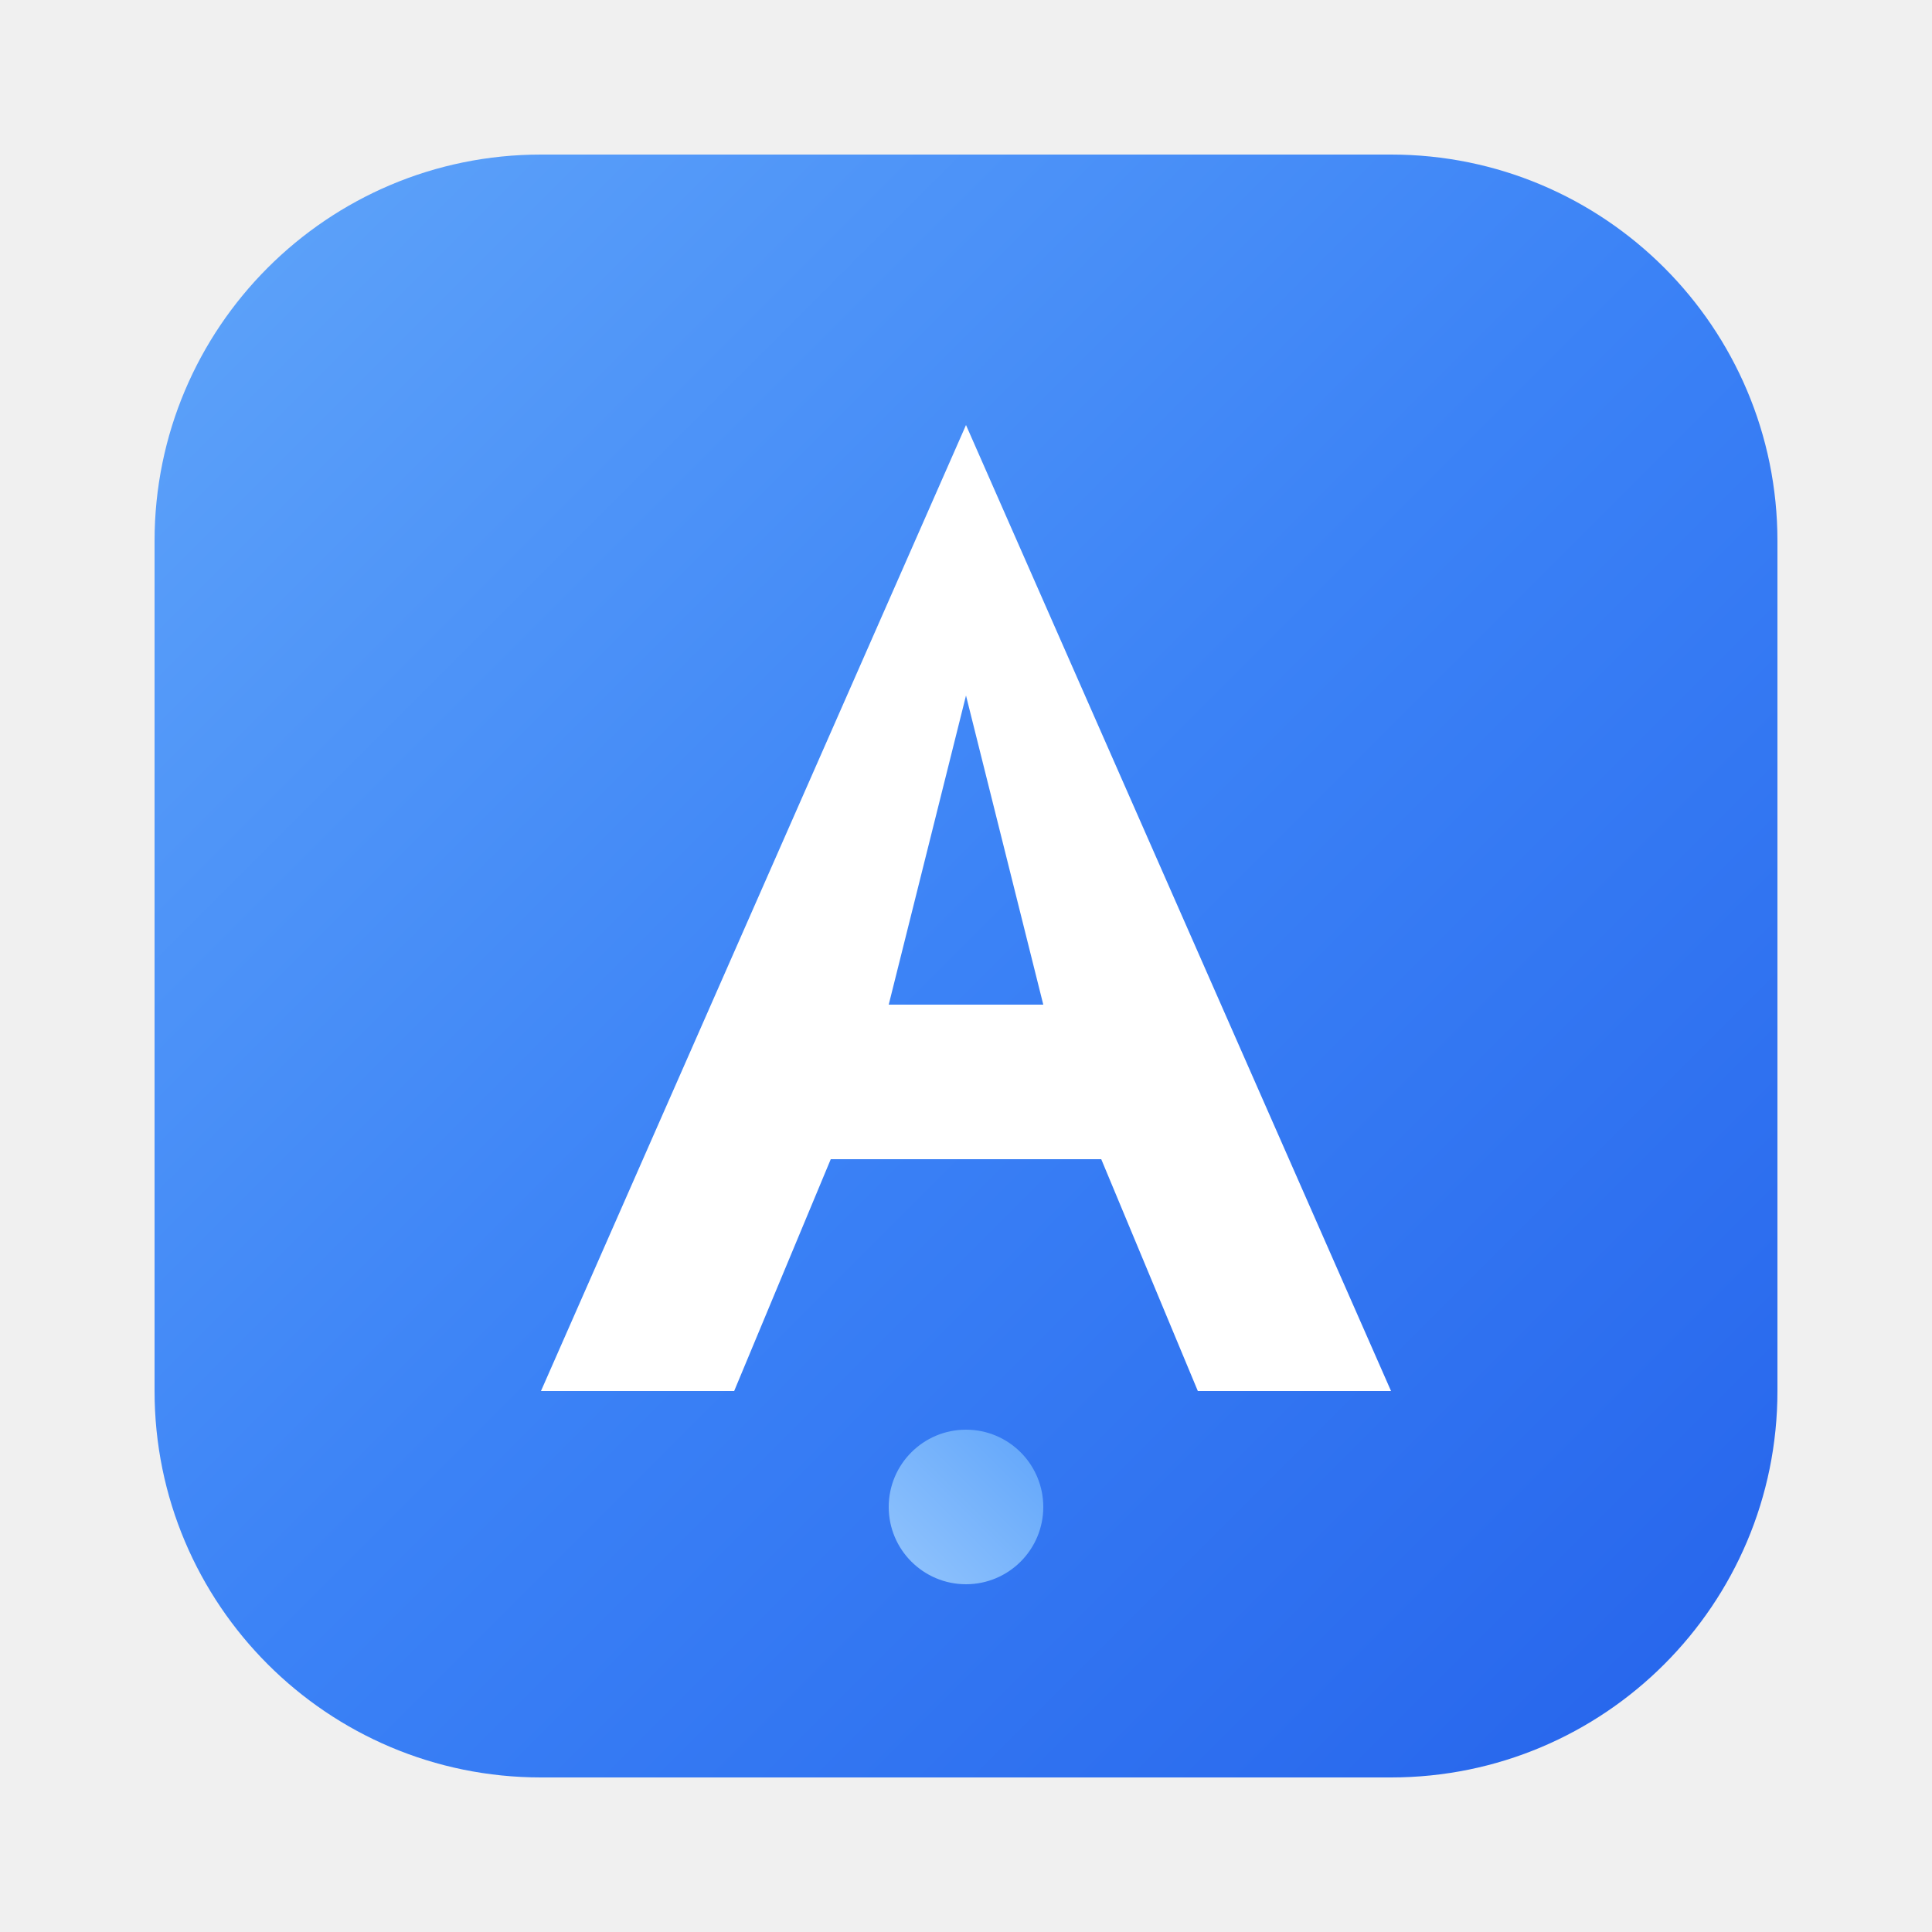
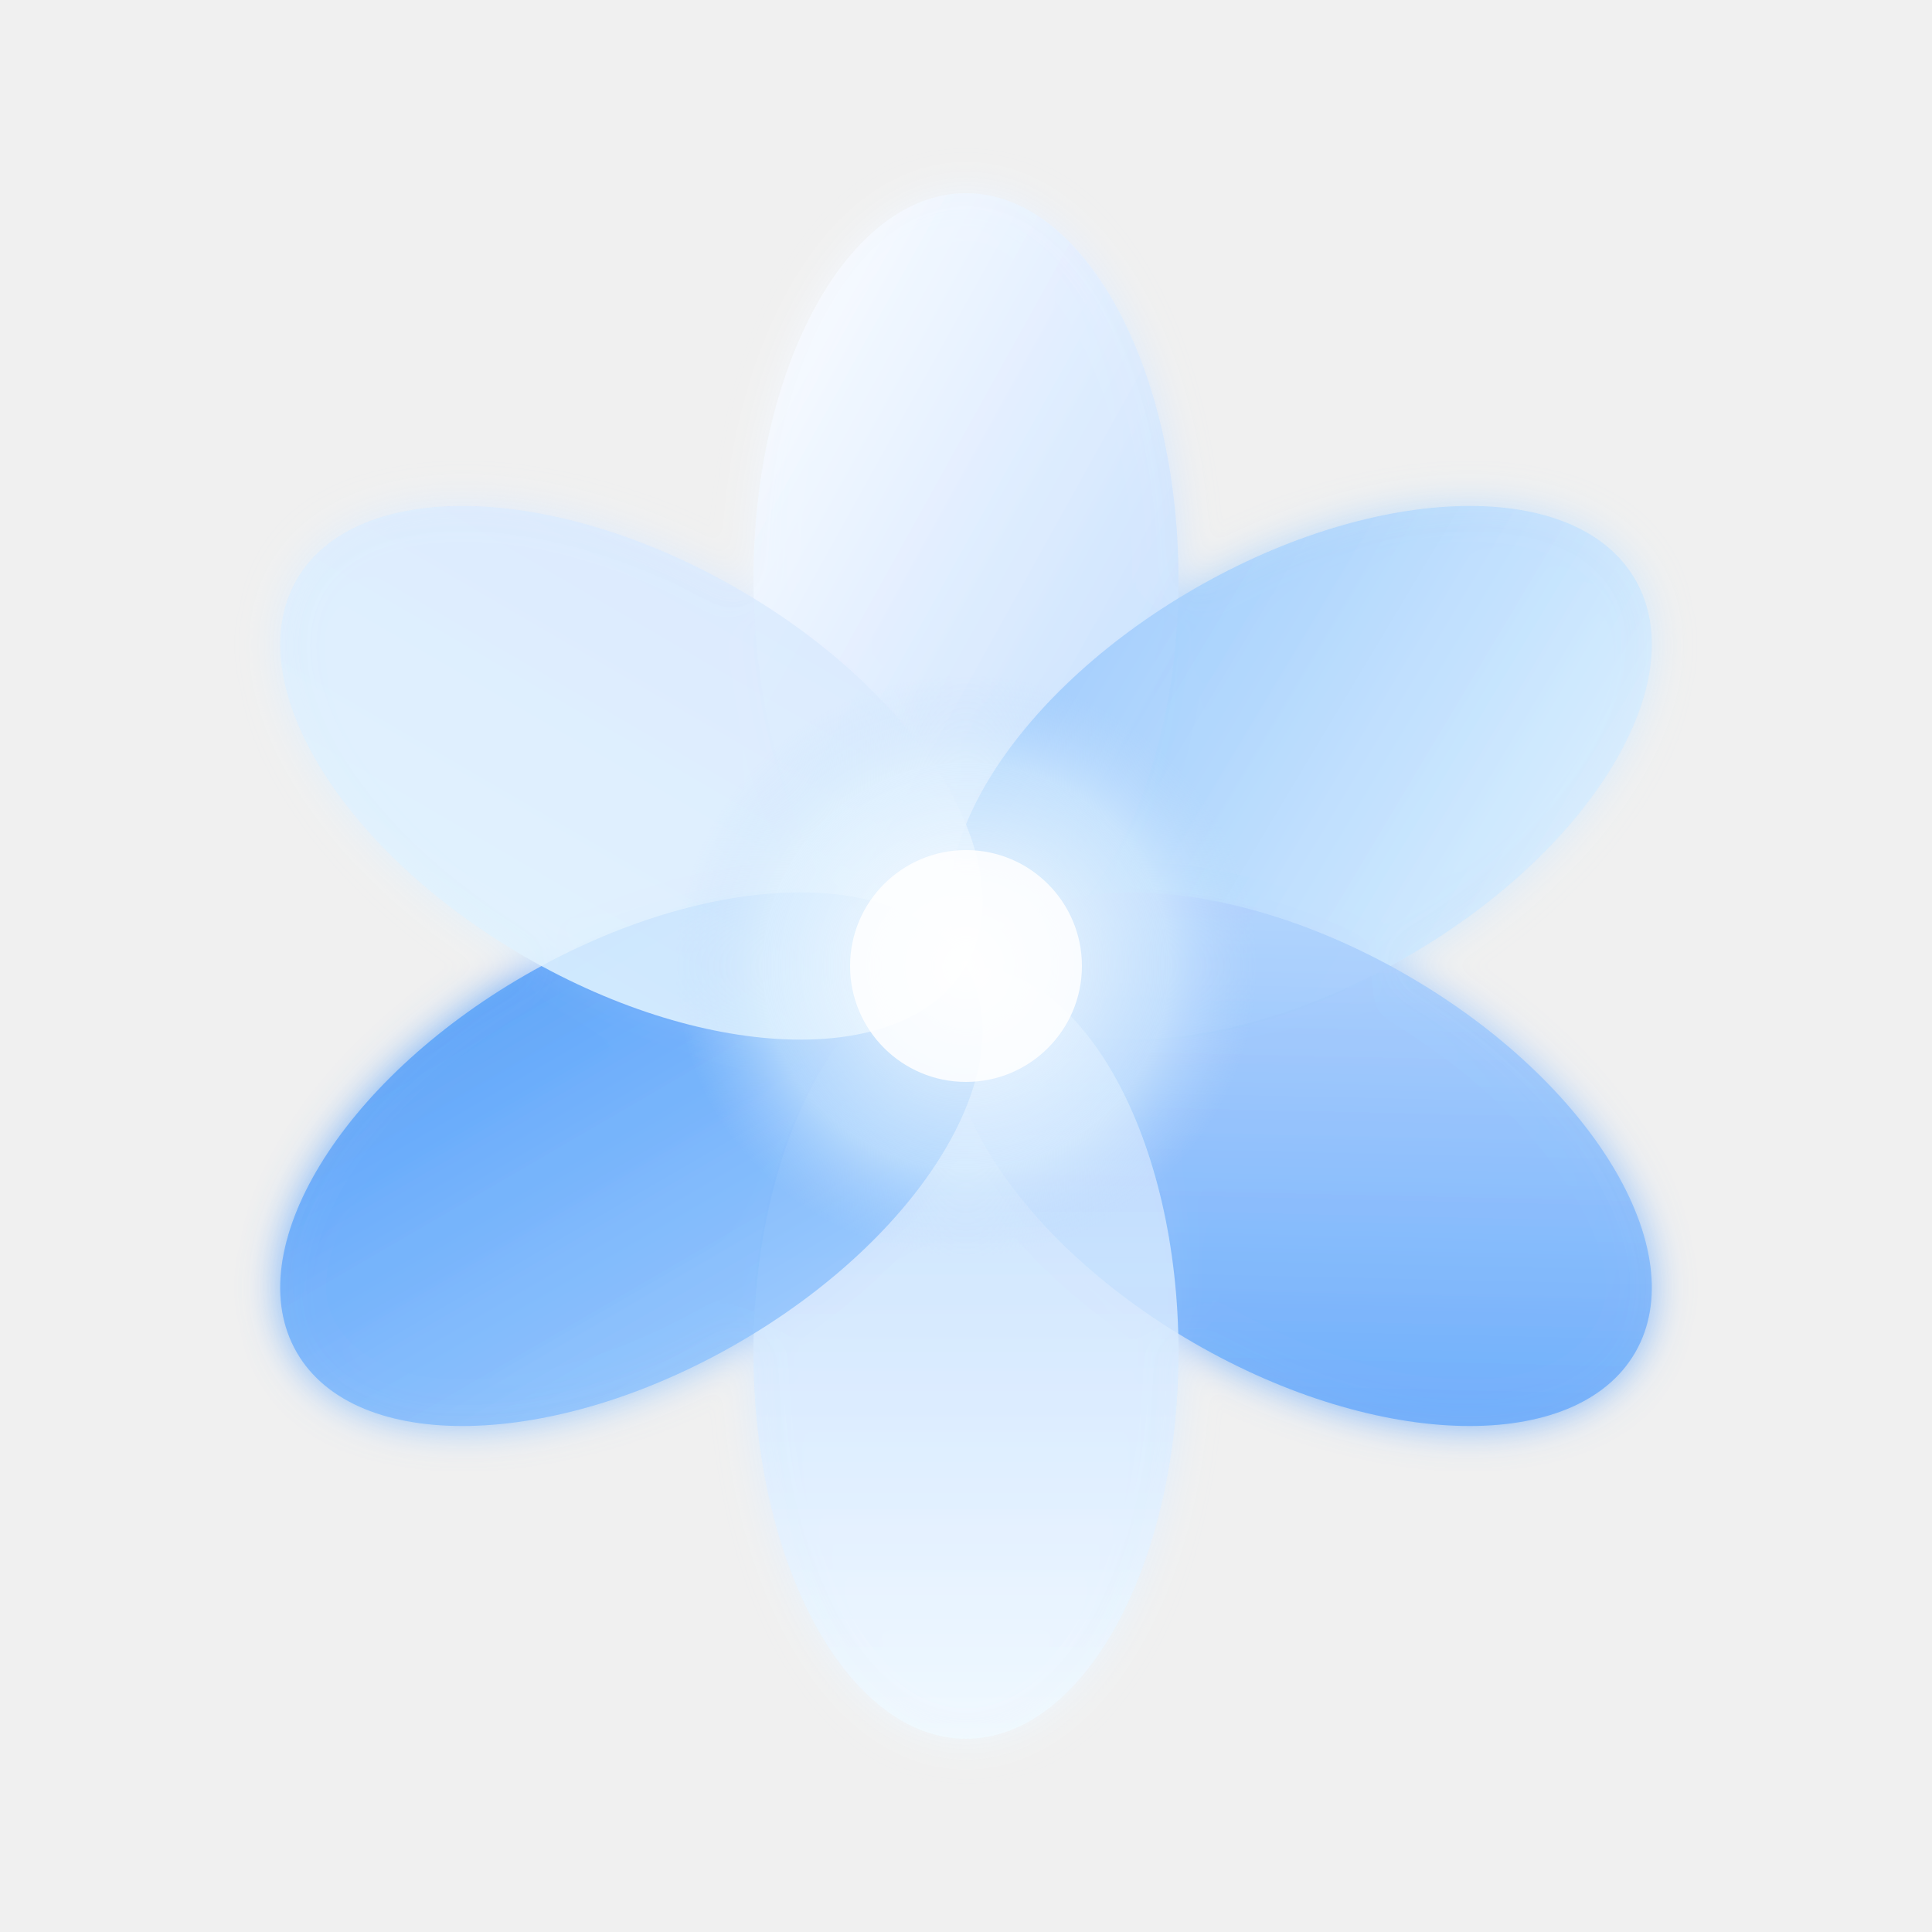
<svg xmlns="http://www.w3.org/2000/svg" viewBox="0 0 100 100" width="100" height="100">
  <defs>
-     <linearGradient id="mainGradient" x1="0%" y1="0%" x2="100%" y2="100%">
-       <stop offset="0%" stop-color="#60a5fa" />
-       <stop offset="50%" stop-color="#3b82f6" />
-       <stop offset="100%" stop-color="#2563eb" />
+     <linearGradient id="petal1" x1="0%" y1="0%" x2="100%" y2="100%">
+       <stop offset="0%" stop-color="#ffffff" />
+       <stop offset="100%" stop-color="#bfdbfe" />
    </linearGradient>
-     <linearGradient id="innerGradient" x1="0%" y1="100%" x2="100%" y2="0%">
+     <linearGradient id="petal2" x1="100%" y1="0%" x2="0%" y2="100%">
+       <stop offset="0%" stop-color="#e0f2fe" />
+       <stop offset="100%" stop-color="#93c5fd" />
+     </linearGradient>
+     <linearGradient id="petal3" x1="0%" y1="100%" x2="100%" y2="0%">
+       <stop offset="0%" stop-color="#bfdbfe" />
+       <stop offset="100%" stop-color="#60a5fa" />
+     </linearGradient>
+     <linearGradient id="petal4" x1="50%" y1="0%" x2="50%" y2="100%">
+       <stop offset="0%" stop-color="#f0f9ff" />
+       <stop offset="100%" stop-color="#bfdbfe" />
+     </linearGradient>
+     <linearGradient id="petal5" x1="0%" y1="50%" x2="100%" y2="50%">
      <stop offset="0%" stop-color="#93c5fd" />
      <stop offset="100%" stop-color="#60a5fa" />
    </linearGradient>
+     <linearGradient id="petal6" x1="100%" y1="50%" x2="0%" y2="50%">
+       <stop offset="0%" stop-color="#dbeafe" />
+       <stop offset="100%" stop-color="#e0f2fe" />
+     </linearGradient>
+     <radialGradient id="centerGlow" cx="50%" cy="50%" r="50%">
+       <stop offset="0%" stop-color="#ffffff" stop-opacity="0.95" />
+       <stop offset="70%" stop-color="#e0f2fe" stop-opacity="0.5" />
+       <stop offset="100%" stop-color="#bfdbfe" stop-opacity="0" />
+     </radialGradient>
+     <filter id="softGlow" x="-20%" y="-20%" width="140%" height="140%">
+       <feGaussianBlur stdDeviation="1" result="blur" />
+       <feMerge>
+         <feMergeNode in="blur" />
+         <feMergeNode in="SourceGraphic" />
+       </feMerge>
+     </filter>
  </defs>
-   <rect x="8" y="8" width="84" height="84" rx="20" ry="20" fill="url(#mainGradient)" />
-   <g fill="#ffffff">
-     <path d="       M 50 22       L 72 72       L 62 72       L 57 60       L 43 60       L 38 72       L 28 72       L 50 22       Z       M 50 36       L 46 52       L 54 52       L 50 36       Z     " fill-rule="evenodd" />
-     <circle cx="50" cy="78" r="4" fill="url(#innerGradient)" />
+   <g filter="url(#softGlow)">
+     <ellipse cx="50" cy="30" rx="11" ry="20" fill="url(#petal1)" opacity="0.9" transform="rotate(0 50 50)">
+       <animate attributeName="opacity" values="0.8;1;0.8" dur="3s" repeatCount="indefinite" />
+     </ellipse>
+     <ellipse cx="50" cy="30" rx="11" ry="20" fill="url(#petal2)" opacity="0.85" transform="rotate(60 50 50)">
+       <animate attributeName="opacity" values="0.75;0.95;0.75" dur="3s" repeatCount="indefinite" begin="0.5s" />
+     </ellipse>
+     <ellipse cx="50" cy="30" rx="11" ry="20" fill="url(#petal3)" opacity="0.9" transform="rotate(120 50 50)">
+       <animate attributeName="opacity" values="0.8;1;0.8" dur="3s" repeatCount="indefinite" begin="1s" />
+     </ellipse>
+     <ellipse cx="50" cy="30" rx="11" ry="20" fill="url(#petal4)" opacity="0.85" transform="rotate(180 50 50)">
+       <animate attributeName="opacity" values="0.75;0.95;0.75" dur="3s" repeatCount="indefinite" begin="1.5s" />
+     </ellipse>
+     <ellipse cx="50" cy="30" rx="11" ry="20" fill="url(#petal5)" opacity="0.9" transform="rotate(240 50 50)">
+       <animate attributeName="opacity" values="0.8;1;0.8" dur="3s" repeatCount="indefinite" begin="2s" />
+     </ellipse>
+     <ellipse cx="50" cy="30" rx="11" ry="20" fill="url(#petal6)" opacity="0.85" transform="rotate(300 50 50)">
+       <animate attributeName="opacity" values="0.75;0.95;0.75" dur="3s" repeatCount="indefinite" begin="2.5s" />
+     </ellipse>
  </g>
+   <circle cx="50" cy="50" r="15" fill="url(#centerGlow)">
+     <animate attributeName="r" values="13;16;13" dur="3s" repeatCount="indefinite" />
+   </circle>
+   <circle cx="50" cy="50" r="6" fill="#ffffff" opacity="0.85">
+     <animate attributeName="opacity" values="0.7;0.95;0.7" dur="3s" repeatCount="indefinite" />
+   </circle>
</svg>
